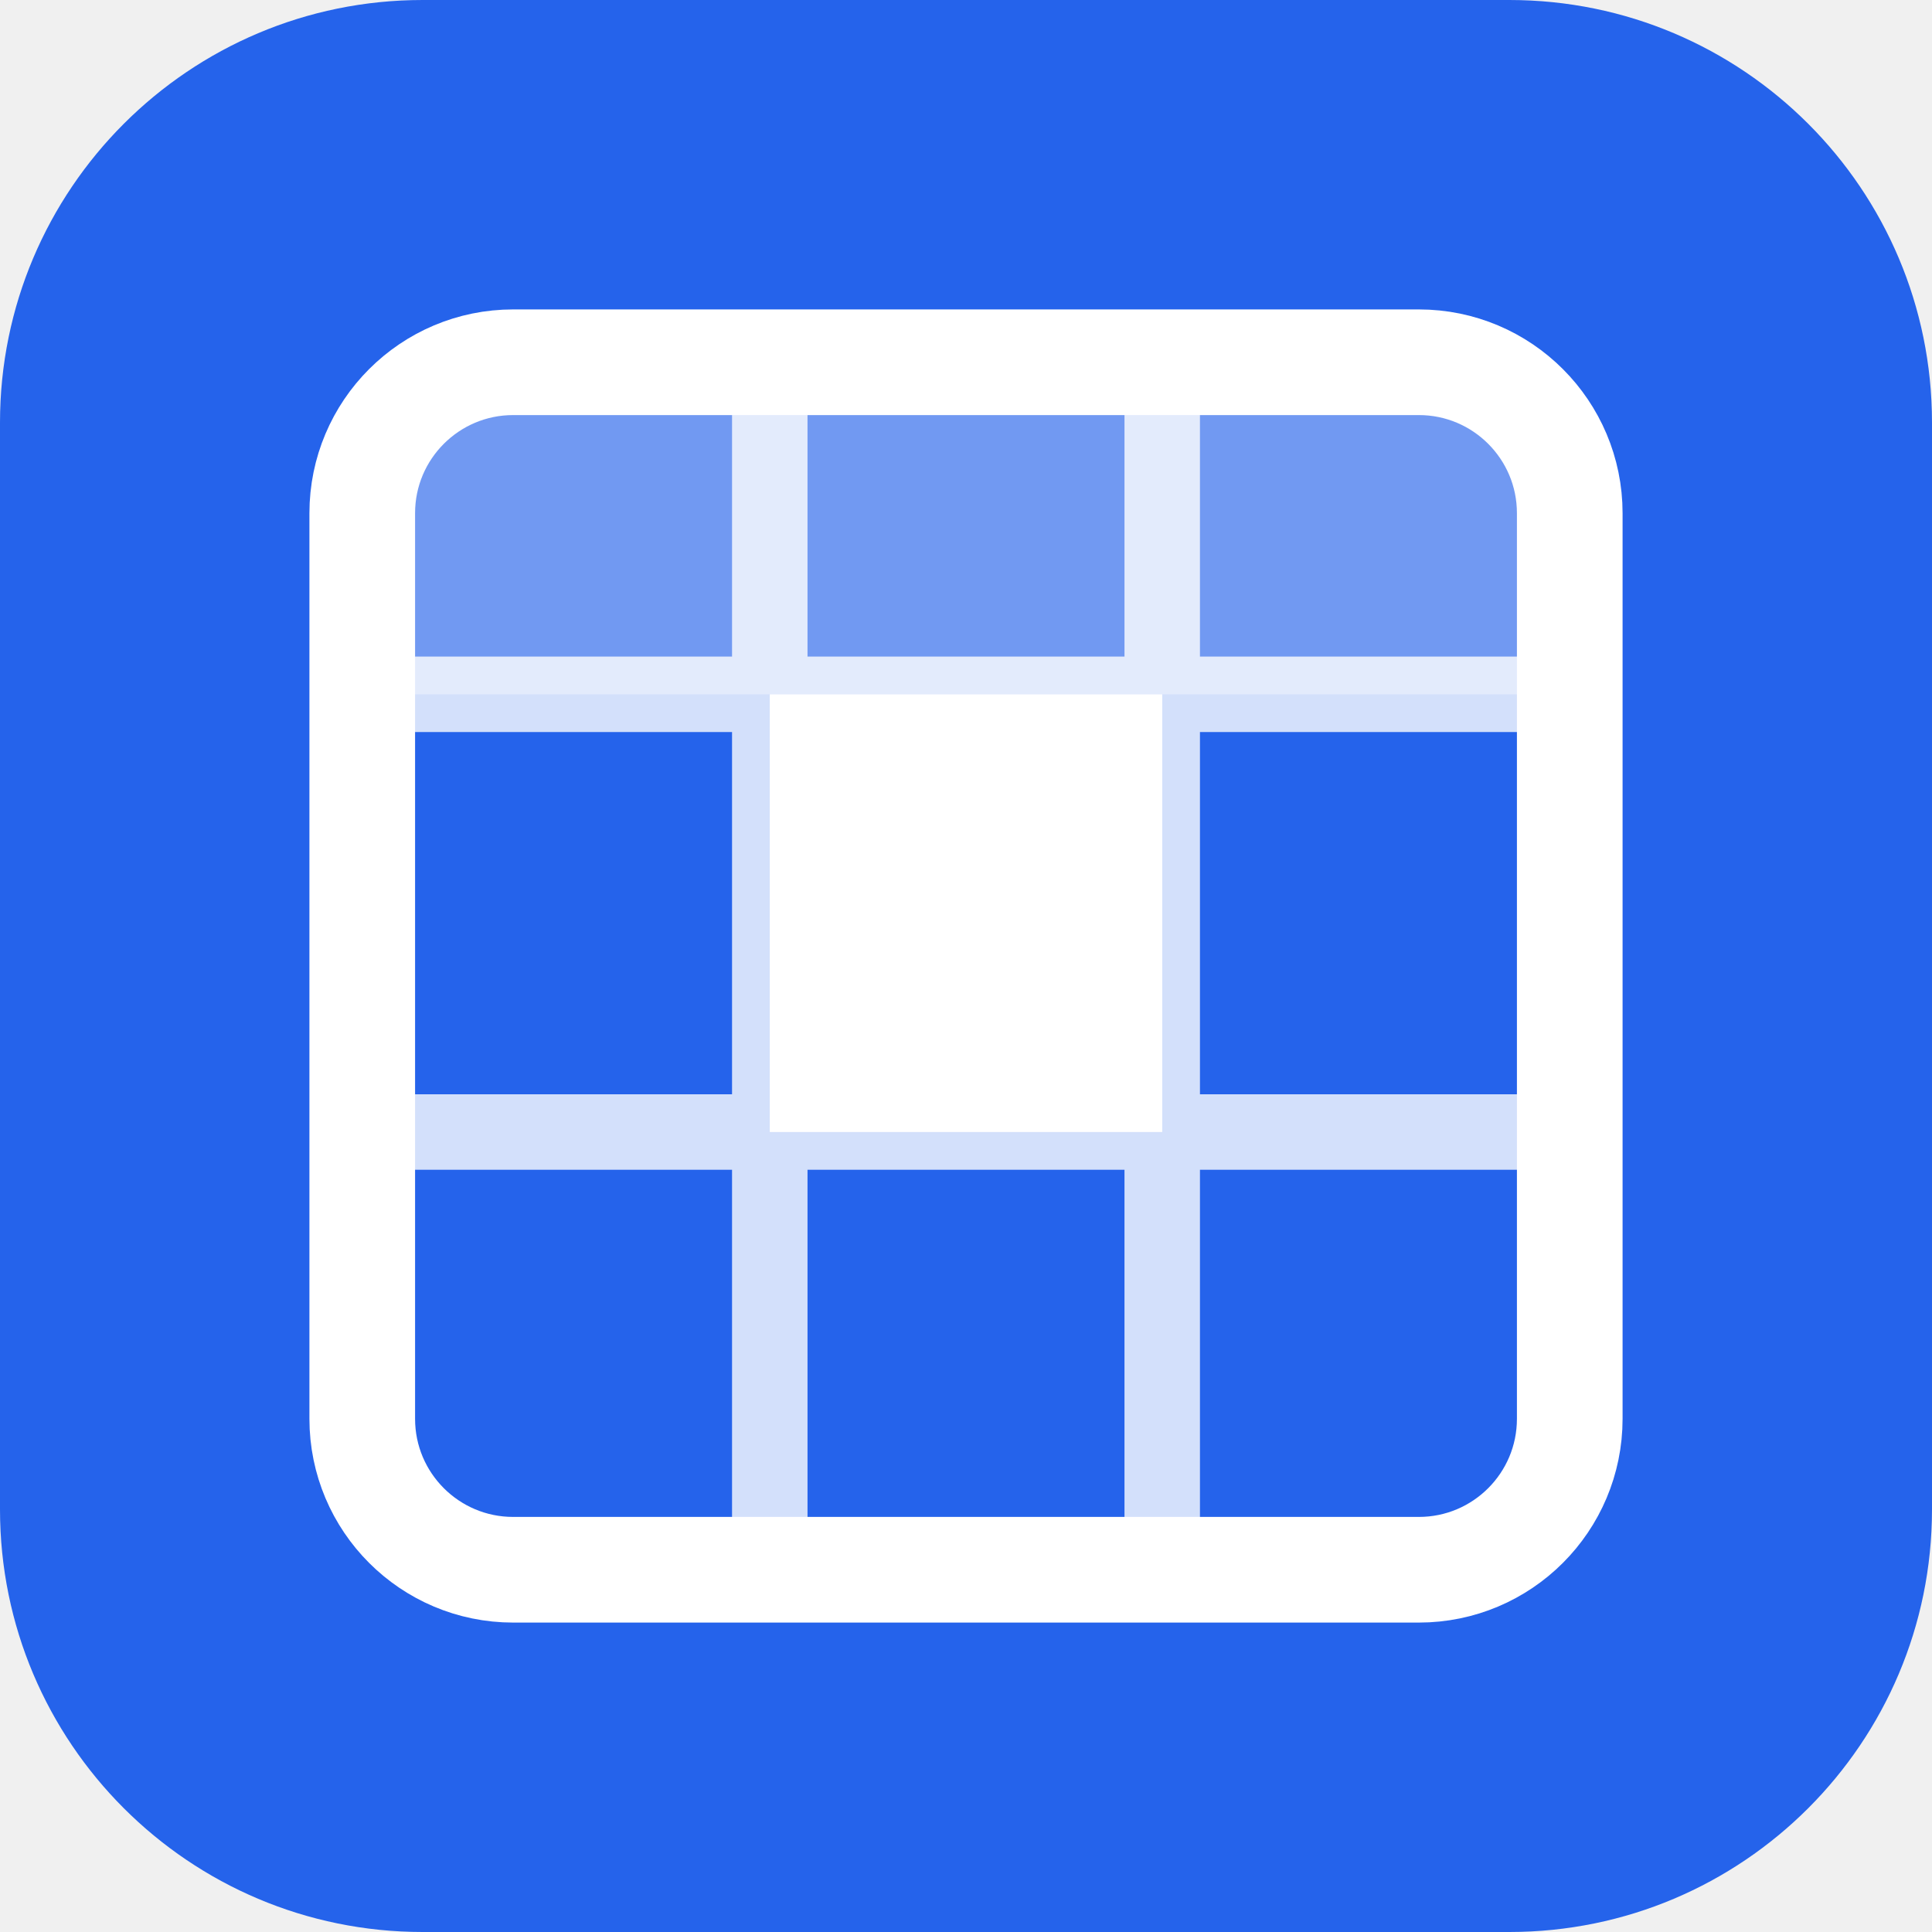
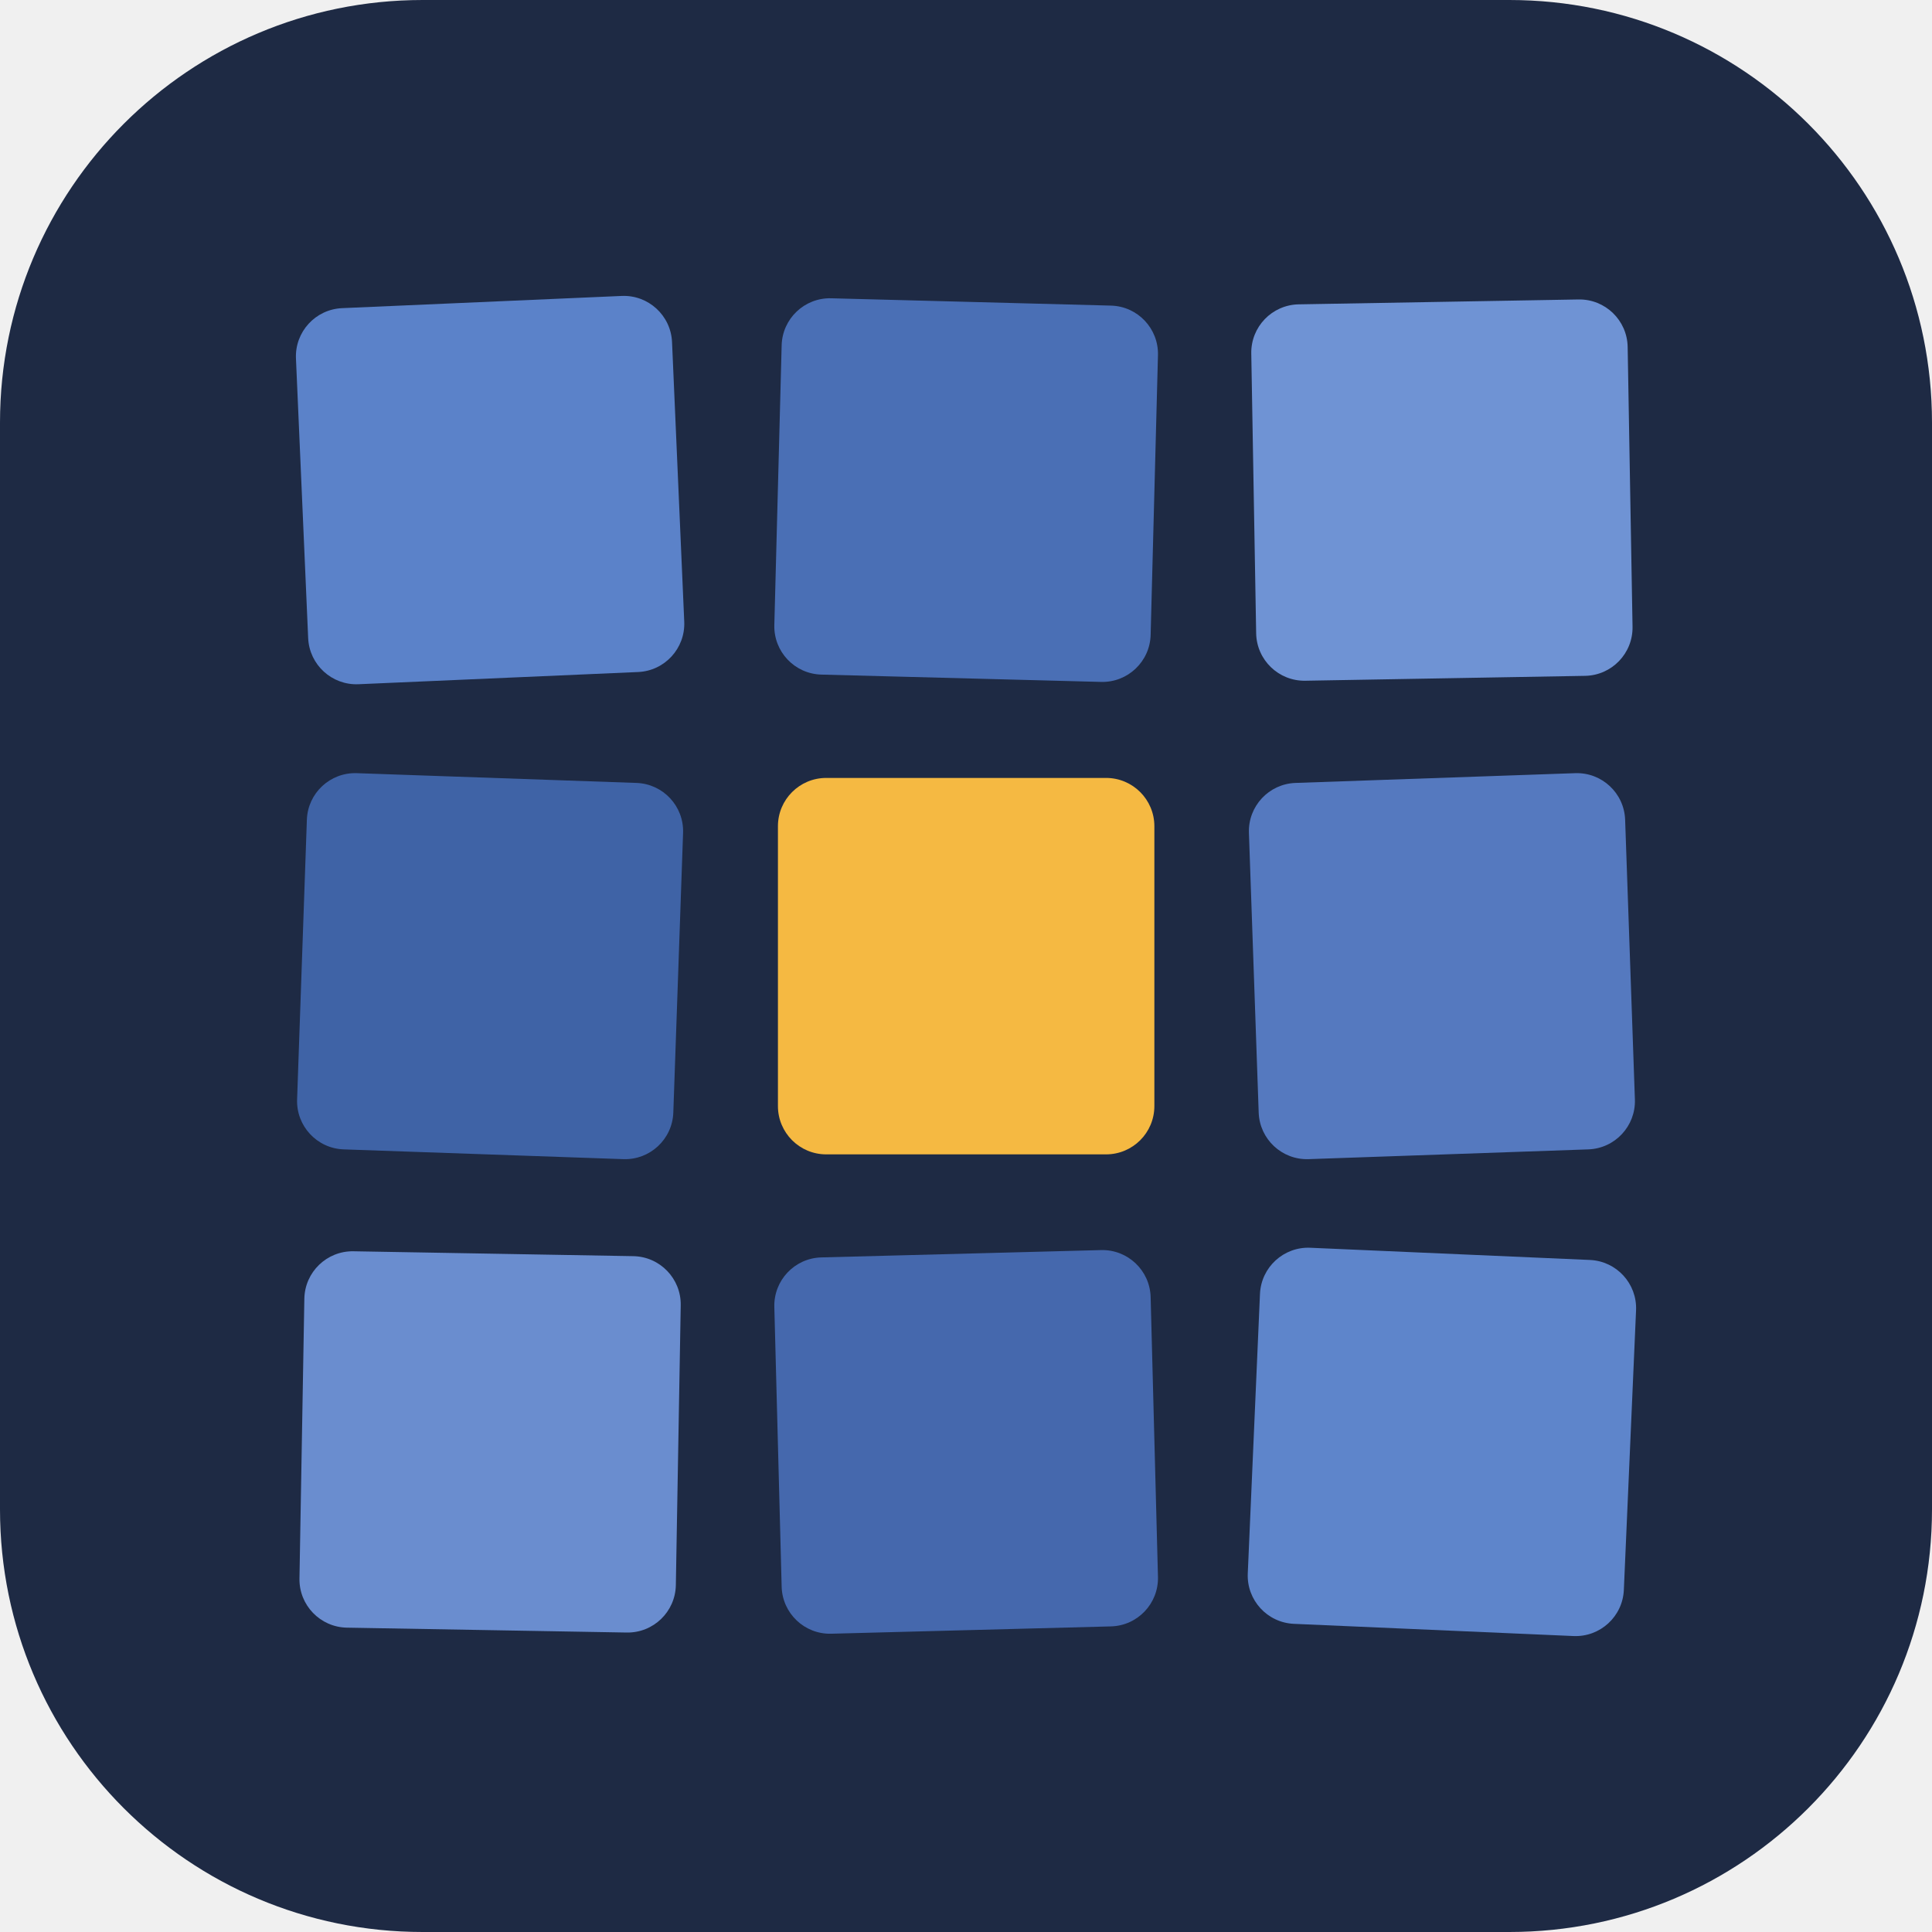
<svg xmlns="http://www.w3.org/2000/svg" viewBox="0 0 64 64">
-   <rect width="64" height="64" rx="14" fill="#2563eb" />
-   <rect x="12" y="12" width="40" height="11" rx="1" fill="#fff" fill-opacity=".35" />
-   <g fill="none" stroke="#fff" stroke-linecap="round">
-     <rect x="12" y="12" width="40" height="40" rx="5" stroke-width="3.5" />
-     <path d="M12 23h40M12 37.5h40M25.5 12v40M38.5 12v40" stroke-width="2.5" stroke-opacity=".8" />
-   </g>
-   <rect x="25.5" y="23" width="13" height="14.5" fill="#fff" />
+   <rect width="64" height="64" rx="14" fill="#1e2a44" />
+   <rect x="10.00" y="10.00" width="12.47" height="12.47" rx="1.6" fill="#5b82c9" transform="rotate(-2.5 16.23 16.23)" />
+   <rect x="25.77" y="10.00" width="12.47" height="12.47" rx="1.6" fill="#4a6fb5" transform="rotate(1.5 32.00 16.23)" />
+   <rect x="41.53" y="10.00" width="12.47" height="12.47" rx="1.6" fill="#6f93d4" transform="rotate(-1 47.77 16.23)" />
+   <rect x="10.00" y="25.77" width="12.47" height="12.47" rx="1.6" fill="#3f63a6" transform="rotate(2 16.23 32.00)" />
+   <rect x="25.77" y="25.77" width="12.47" height="12.47" rx="1.6" fill="#f5b942" transform="rotate(0 32.00 32.00)" />
+   <rect x="41.53" y="25.77" width="12.47" height="12.47" rx="1.6" fill="#5579bf" transform="rotate(-2 47.77 32.00)" />
+   <rect x="10.00" y="41.53" width="12.47" height="12.47" rx="1.6" fill="#6a8dcf" transform="rotate(1 16.23 47.77)" />
+   <rect x="25.77" y="41.53" width="12.47" height="12.47" rx="1.6" fill="#4568ad" transform="rotate(-1.5 32.00 47.77)" />
+   <rect x="41.53" y="41.53" width="12.47" height="12.47" rx="1.6" fill="#5e85cb" transform="rotate(2.5 47.77 47.77)" />
</svg>
